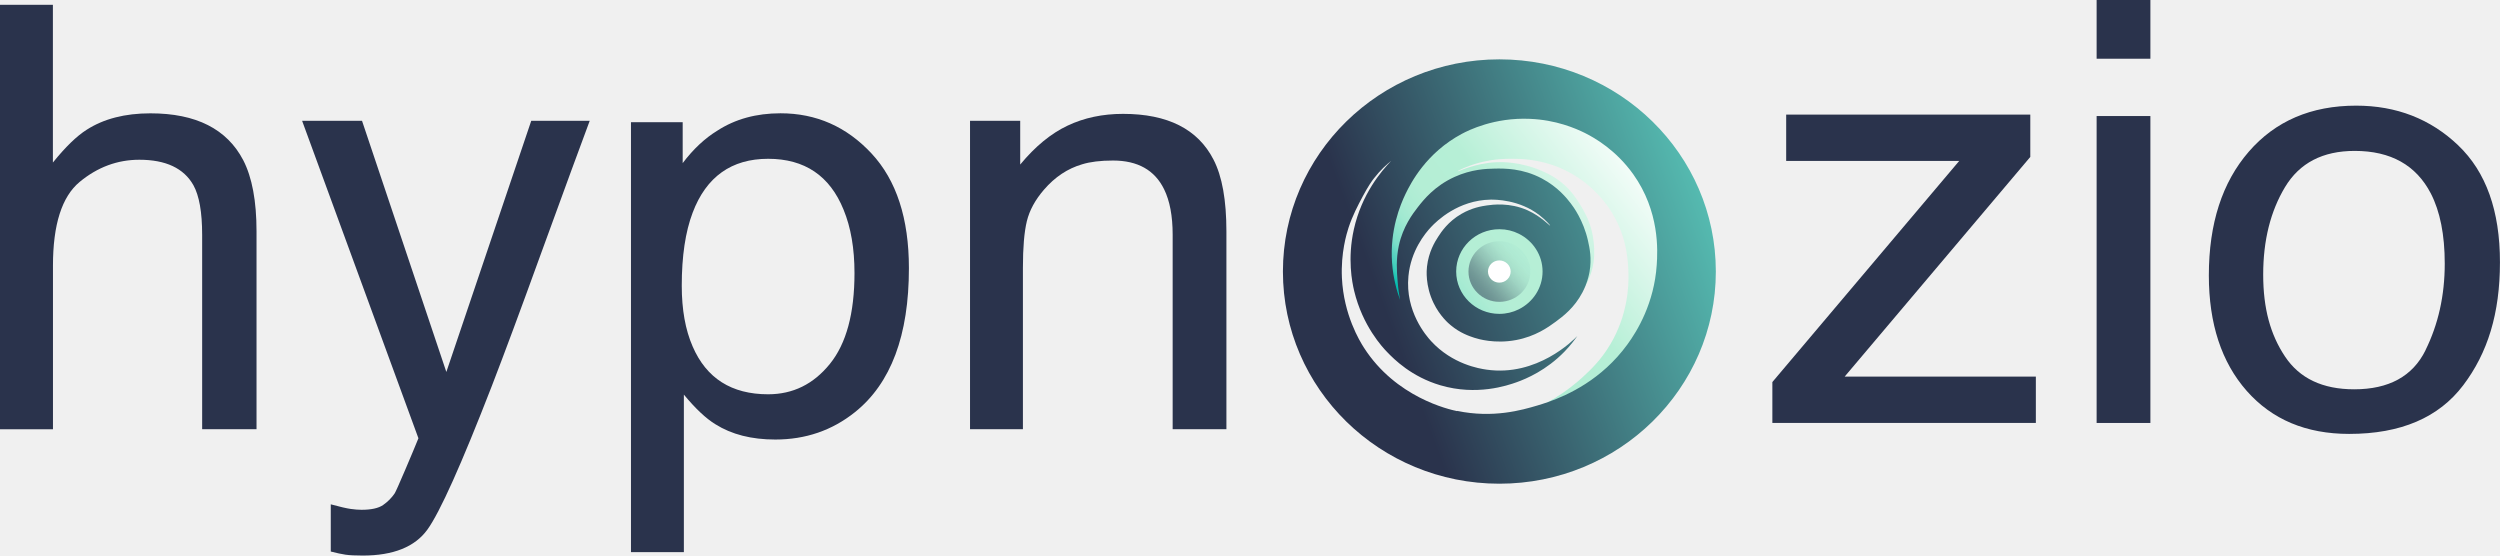
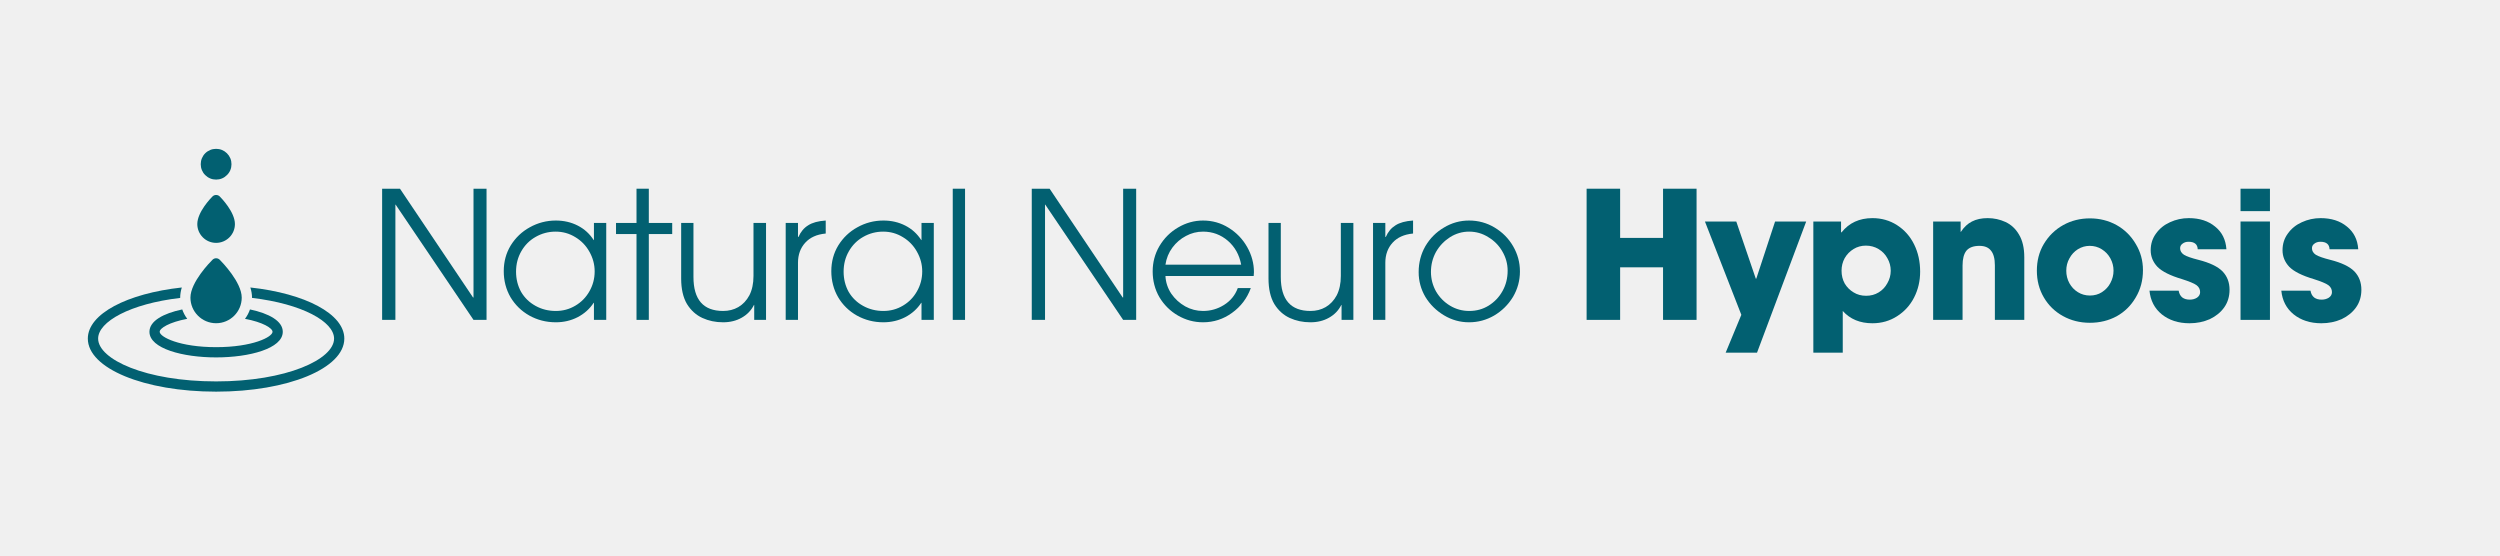
- <svg xmlns="http://www.w3.org/2000/svg" width="108" height="24" viewBox="0 0 108 24" fill="none">
-   <g clip-path="url(#clip0_548_10247)">
-     <path d="M72.73 12.007C72.492 14.29 71.067 17.056 68.374 17.947C67.065 18.382 65.874 18.233 65.2 18.094C66.813 17.584 67.837 16.782 68.374 16.29C68.705 15.984 69.162 15.559 69.57 14.868C70.318 13.602 70.365 12.37 70.349 11.803C70.332 11.257 70.286 10.117 69.495 8.971C69.255 8.624 68.597 7.767 67.399 7.255C66.482 6.864 65.675 6.857 65.244 6.859C64.563 6.859 64.073 6.983 63.882 7.035C63.376 7.175 62.961 7.378 62.968 7.401C62.98 7.433 63.684 7.047 64.668 7.006C64.843 6.999 65.671 6.976 66.599 7.38C66.823 7.479 67.147 7.623 67.497 7.915C67.898 8.251 68.117 8.603 68.275 8.862C68.408 9.079 68.607 9.408 68.74 9.881C68.768 9.982 68.989 10.802 68.788 11.604C68.721 11.879 68.611 12.11 68.602 12.133C68.558 12.229 68.476 12.386 68.317 12.61C68.168 12.82 67.914 13.14 67.513 13.497C67.581 13.355 67.646 13.216 67.713 13.074C67.427 13.332 67.056 13.506 66.645 13.547C66.167 14.021 65.505 14.313 64.773 14.313C63.318 14.313 62.136 13.156 62.136 11.728C62.136 10.299 63.315 9.143 64.773 9.143C65.505 9.143 66.167 9.435 66.645 9.908C67.243 9.968 67.755 10.304 68.049 10.784C67.954 10.208 67.716 9.666 67.34 9.216C66.158 7.796 64.085 7.851 62.791 8.409C62.565 8.505 61.312 9.07 60.785 10.345C60.431 11.2 60.547 12.025 60.741 13.383C60.832 14.025 60.958 14.549 61.056 14.91C60.825 14.727 60.524 14.45 60.247 14.059C58.936 12.206 59.358 9.424 60.561 7.561C60.776 7.227 62.485 4.679 65.755 4.48C68.933 4.288 70.918 6.478 71.172 6.768C73.012 8.871 72.797 11.353 72.73 12.005V12.007Z" fill="url(#paint0_linear_548_10247)" />
-     <path d="M64.773 2.564C59.61 2.564 55.422 6.667 55.422 11.73C55.422 16.793 59.608 20.896 64.773 20.896C69.938 20.896 74.124 16.793 74.124 11.73C74.124 6.667 69.938 2.564 64.773 2.564ZM66.639 11.73C66.639 12.443 66.221 13.06 65.612 13.362C65.361 13.488 65.074 13.559 64.773 13.559C63.742 13.559 62.907 12.741 62.907 11.73C62.907 10.72 63.742 9.902 64.773 9.902C65.076 9.902 65.361 9.972 65.612 10.098C66.221 10.4 66.639 11.017 66.639 11.73ZM62.945 17.76C62.6 17.689 60.3 17.17 58.92 15.017C58.736 14.729 58.048 13.602 57.971 12.009C57.919 10.921 58.176 10.087 58.255 9.842C58.43 9.31 58.661 8.878 58.868 8.487C59.118 8.02 59.272 7.808 59.358 7.7C59.626 7.353 59.902 7.106 60.102 6.948C59.678 7.385 58.824 8.384 58.486 9.911C58.206 11.17 58.409 12.187 58.5 12.567C58.864 14.085 59.731 15.01 59.923 15.207C60.228 15.524 60.974 16.274 62.227 16.645C63.796 17.106 65.109 16.658 65.519 16.512C65.939 16.363 66.804 15.995 67.585 15.191C67.833 14.935 68.014 14.697 68.14 14.517C67.972 14.693 66.398 16.283 64.218 15.968C63.913 15.925 62.742 15.737 61.823 14.736C61.613 14.507 60.699 13.454 60.844 11.934C60.949 10.825 61.56 10.087 61.823 9.806C62.07 9.543 62.989 8.647 64.398 8.624C64.582 8.622 65.638 8.619 66.508 9.298C66.755 9.492 66.977 9.73 66.965 9.746C66.949 9.764 66.58 9.351 65.993 9.086C65.223 8.74 64.481 8.839 64.241 8.873C64.022 8.905 63.6 8.969 63.134 9.239C62.558 9.572 62.264 10.018 62.124 10.235C61.989 10.443 61.716 10.882 61.646 11.52C61.63 11.659 61.567 12.338 61.93 13.09C62.201 13.65 62.576 13.973 62.672 14.05C63.08 14.391 63.481 14.523 63.698 14.594C63.85 14.642 64.57 14.864 65.494 14.69C66.331 14.533 66.881 14.137 67.208 13.897C67.527 13.662 68.014 13.294 68.36 12.635C68.409 12.539 68.453 12.448 68.488 12.359C68.604 12.073 68.649 11.845 68.667 11.746C68.77 11.168 68.672 10.715 68.6 10.395C68.402 9.515 67.968 8.932 67.858 8.788C67.69 8.569 67.303 8.078 66.608 7.71C65.773 7.268 64.995 7.275 64.558 7.284C64.213 7.291 63.57 7.31 62.837 7.643C61.972 8.036 61.497 8.633 61.252 8.948C61.03 9.234 60.606 9.79 60.429 10.613C60.303 11.2 60.342 11.73 60.377 12.16C60.403 12.485 60.445 12.754 60.482 12.953C60.345 12.576 60.186 12.027 60.137 11.353C60.037 9.936 60.492 8.848 60.72 8.375C60.946 7.911 61.609 6.603 63.159 5.778C63.434 5.632 64.552 5.067 66.093 5.134C67.212 5.179 68.052 5.538 68.474 5.748C68.889 5.956 69.812 6.484 70.554 7.524C71.701 9.131 71.613 10.839 71.571 11.442C71.461 13.088 70.74 14.286 70.297 14.889C69.194 16.4 67.737 17.065 66.881 17.367C66.697 17.431 66.541 17.479 66.422 17.515C65.748 17.716 64.505 18.075 62.949 17.751L62.945 17.76Z" fill="url(#paint1_linear_548_10247)" />
-     <path d="M64.774 13.04C65.512 13.04 66.11 12.454 66.11 11.73C66.11 11.007 65.512 10.421 64.774 10.421C64.036 10.421 63.438 11.007 63.438 11.73C63.438 12.454 64.036 13.04 64.774 13.04Z" fill="url(#paint2_linear_548_10247)" />
-     <path d="M64.771 12.21C65.041 12.21 65.261 11.995 65.261 11.73C65.261 11.465 65.041 11.25 64.771 11.25C64.501 11.25 64.281 11.465 64.281 11.73C64.281 11.995 64.501 12.21 64.771 12.21Z" fill="white" />
-     <path d="M0 0.206H2.285V7.022C2.826 6.35 3.314 5.877 3.745 5.605C4.482 5.132 5.398 4.896 6.499 4.896C8.47 4.896 9.806 5.573 10.51 6.924C10.89 7.662 11.082 8.686 11.082 9.996V18.542H8.733V10.146C8.733 9.168 8.607 8.45 8.353 7.996C7.938 7.266 7.159 6.901 6.019 6.901C5.072 6.901 4.212 7.221 3.442 7.858C2.672 8.496 2.288 9.703 2.288 11.479V18.544H0V0.206Z" fill="#2A334C" />
-     <path d="M22.95 5.218H25.476C25.154 6.073 24.44 8.023 23.33 11.067C22.5 13.358 21.807 15.223 21.25 16.667C19.932 20.064 19.002 22.137 18.461 22.882C17.92 23.627 16.989 24 15.672 24C15.35 24 15.103 23.988 14.93 23.963C14.758 23.938 14.543 23.892 14.289 23.826V21.787C14.685 21.895 14.972 21.961 15.149 21.986C15.327 22.011 15.483 22.023 15.618 22.023C16.04 22.023 16.351 21.954 16.549 21.817C16.747 21.68 16.915 21.513 17.05 21.314C17.092 21.248 17.244 20.91 17.505 20.297C17.766 19.684 17.957 19.23 18.076 18.933L13.051 5.218H15.639L19.282 16.069L22.95 5.218Z" fill="#2A334C" />
-     <path d="M27.258 5.28H29.492V7.047C29.949 6.441 30.45 5.973 30.994 5.641C31.765 5.143 32.673 4.894 33.717 4.894C35.261 4.894 36.572 5.472 37.649 6.629C38.726 7.785 39.265 9.438 39.265 11.586C39.265 14.489 38.489 16.562 36.933 17.806C35.949 18.594 34.802 18.988 33.493 18.988C32.465 18.988 31.605 18.768 30.907 18.329C30.499 18.08 30.044 17.653 29.543 17.047V23.852H27.258V5.28ZM35.851 15.721C36.56 14.846 36.914 13.538 36.914 11.797C36.914 10.736 36.758 9.824 36.443 9.061C35.849 7.593 34.762 6.86 33.183 6.86C31.605 6.86 30.509 7.634 29.923 9.186C29.608 10.016 29.452 11.07 29.452 12.345C29.452 13.374 29.608 14.249 29.923 14.969C30.518 16.345 31.605 17.033 33.183 17.033C34.254 17.033 35.142 16.597 35.851 15.721Z" fill="#2A334C" />
-     <path d="M41.902 5.218H44.073V7.109C44.717 6.329 45.398 5.769 46.116 5.429C46.834 5.088 47.634 4.919 48.516 4.919C50.444 4.919 51.748 5.577 52.424 6.896C52.797 7.618 52.981 8.649 52.981 9.993V18.54H50.659V10.144C50.659 9.33 50.535 8.677 50.29 8.178C49.885 7.349 49.148 6.935 48.082 6.935C47.541 6.935 47.096 6.99 46.751 7.097C46.123 7.28 45.575 7.644 45.102 8.192C44.722 8.631 44.474 9.086 44.36 9.554C44.246 10.023 44.19 10.693 44.19 11.563V18.542H41.905V5.218H41.902Z" fill="#2A334C" />
-     <path d="M76.566 16.505L84.637 6.953H77.163V4.951H87.709V6.779L79.689 16.27H87.949V18.272H76.566V16.505Z" fill="#2A334C" />
-     <path d="M90.574 0H92.897V2.537H90.574V0ZM90.574 5.013H92.897V18.272H90.574V5.013Z" fill="#2A334C" />
-     <path d="M106.196 6.281C107.396 7.424 107.998 9.106 107.998 11.326C107.998 13.545 107.469 15.246 106.41 16.645C105.351 18.043 103.71 18.745 101.483 18.745C99.626 18.745 98.153 18.126 97.059 16.887C95.968 15.648 95.422 13.984 95.422 11.897C95.422 9.659 95.998 7.879 97.147 6.553C98.297 5.227 99.843 4.564 101.786 4.564C103.525 4.564 104.995 5.136 106.196 6.279V6.281ZM104.778 15.134C105.335 14.011 105.613 12.763 105.613 11.387C105.613 10.144 105.412 9.134 105.011 8.356C104.374 7.131 103.278 6.519 101.723 6.519C100.342 6.519 99.34 7.04 98.712 8.084C98.085 9.129 97.77 10.386 97.77 11.861C97.77 13.335 98.083 14.457 98.712 15.401C99.34 16.345 100.335 16.818 101.7 16.818C103.197 16.818 104.223 16.258 104.78 15.136L104.778 15.134Z" fill="#2A334C" />
-   </g>
+ <svg xmlns="http://www.w3.org/2000/svg" width="216" zoomAndPan="magnify" viewBox="0 0 162 36" height="48" preserveAspectRatio="xMidYMid meet" version="1.0">
  <defs>
-     <linearGradient id="paint0_linear_548_10247" x1="61.354" y1="14.953" x2="71.856" y2="6.897" gradientUnits="userSpaceOnUse">
-       <stop offset="0.06" stop-color="#02BBAE" />
-       <stop offset="0.07" stop-color="#1AC2B3" />
-       <stop offset="0.09" stop-color="#3FCCBB" />
-       <stop offset="0.12" stop-color="#5FD5C2" />
-       <stop offset="0.14" stop-color="#7ADDC8" />
-       <stop offset="0.18" stop-color="#90E4CD" />
-       <stop offset="0.21" stop-color="#A1E9D1" />
-       <stop offset="0.26" stop-color="#ADECD4" />
-       <stop offset="0.32" stop-color="#B4EED5" />
-       <stop offset="0.49" stop-color="#B6EFD6" />
-       <stop offset="0.98" stop-color="white" />
-     </linearGradient>
-     <linearGradient id="paint1_linear_548_10247" x1="55.986" y1="14.864" x2="73.479" y2="8.369" gradientUnits="userSpaceOnUse">
-       <stop offset="0.22" stop-color="#2A334C" />
-       <stop offset="1" stop-color="#55BAB0" />
-     </linearGradient>
-     <linearGradient id="paint2_linear_548_10247" x1="63.754" y1="12.574" x2="65.762" y2="10.841" gradientUnits="userSpaceOnUse">
-       <stop stop-color="#27354E" stop-opacity="0.5" />
-       <stop offset="0.07" stop-color="#3C5062" stop-opacity="0.58" />
-       <stop offset="0.19" stop-color="#5B7980" stop-opacity="0.69" />
-       <stop offset="0.32" stop-color="#759D9A" stop-opacity="0.78" />
-       <stop offset="0.44" stop-color="#8BBAAF" stop-opacity="0.86" />
-       <stop offset="0.57" stop-color="#9CD0C0" stop-opacity="0.92" />
-       <stop offset="0.7" stop-color="#A8E0CB" stop-opacity="0.97" />
-       <stop offset="0.84" stop-color="#AFE9D2" stop-opacity="0.99" />
-       <stop offset="1" stop-color="#B2EDD5" />
-     </linearGradient>
-     <clipPath id="clip0_548_10247">
-       <rect width="108" height="24" fill="white" />
+     <g />
+     <clipPath id="cc6c5ba6e9">
+       <path d="M 5.691 18 L 22.477 18 L 22.477 25.699 L 5.691 25.699 Z M 5.691 18 " clip-rule="nonzero" />
+     </clipPath>
+     <clipPath id="4478679362">
+       <path d="M 13 9.645 L 15 9.645 L 15 12 L 13 12 Z M 13 9.645 " clip-rule="nonzero" />
    </clipPath>
  </defs>
+   <g clip-path="url(#cc6c5ba6e9)">
+     <path fill="#026071" d="M 16.223 18.629 C 16.289 18.844 16.332 19.066 16.332 19.285 L 16.332 19.305 C 19.59 19.688 21.648 20.848 21.648 21.941 C 21.648 23.281 18.578 24.715 14.004 24.715 C 9.43 24.715 6.359 23.281 6.359 21.941 C 6.359 20.848 8.418 19.688 11.676 19.305 L 11.676 19.285 C 11.676 19.066 11.715 18.844 11.781 18.629 C 8.238 19.016 5.691 20.336 5.691 21.941 C 5.691 23.871 9.344 25.379 14.004 25.379 C 18.66 25.379 22.312 23.871 22.312 21.941 C 22.312 20.336 19.77 19.016 16.223 18.629 Z M 16.223 18.629 " fill-opacity="1" fill-rule="nonzero" />
+   </g>
+   <path fill="#026071" d="M 9.684 21.5 C 9.684 22.59 11.855 23.16 14.004 23.16 C 16.152 23.16 18.324 22.59 18.324 21.5 C 18.324 20.797 17.422 20.309 16.199 20.051 C 16.121 20.273 16.012 20.48 15.875 20.66 C 17.039 20.879 17.66 21.266 17.66 21.5 C 17.66 21.836 16.371 22.496 14.004 22.496 C 11.637 22.496 10.348 21.836 10.348 21.5 C 10.348 21.266 10.969 20.879 12.133 20.66 C 11.996 20.48 11.887 20.273 11.809 20.051 C 10.586 20.309 9.684 20.797 9.684 21.5 Z M 9.684 21.5 " fill-opacity="1" fill-rule="nonzero" />
+   <path fill="#026071" d="M 14.004 20.945 C 14.922 20.945 15.664 20.199 15.664 19.285 C 15.664 18.289 14.383 16.977 14.238 16.832 C 14.109 16.703 13.898 16.703 13.77 16.832 C 13.621 16.977 12.34 18.289 12.34 19.285 C 12.34 20.199 13.086 20.945 14.004 20.945 Z M 14.004 20.945 " fill-opacity="1" fill-rule="nonzero" />
+   <path fill="#026071" d="M 14.004 15.738 C 14.676 15.738 15.223 15.191 15.223 14.52 C 15.223 13.738 14.34 12.832 14.238 12.73 C 14.109 12.602 13.898 12.602 13.77 12.73 C 13.668 12.832 12.785 13.738 12.785 14.52 C 12.785 15.191 13.332 15.738 14.004 15.738 Z M 14.004 15.738 " fill-opacity="1" fill-rule="nonzero" />
+   <g clip-path="url(#4478679362)">
+     <path fill="#026071" d="M 15 10.641 C 15 10.773 14.977 10.898 14.926 11.023 C 14.875 11.145 14.801 11.254 14.707 11.344 C 14.613 11.438 14.508 11.512 14.387 11.562 C 14.262 11.613 14.137 11.637 14.004 11.637 C 13.871 11.637 13.742 11.613 13.621 11.562 C 13.5 11.512 13.391 11.438 13.297 11.344 C 13.203 11.254 13.133 11.145 13.082 11.023 C 13.031 10.898 13.008 10.773 13.008 10.641 C 13.008 10.508 13.031 10.383 13.082 10.258 C 13.133 10.137 13.203 10.027 13.297 9.934 C 13.391 9.84 13.5 9.77 13.621 9.719 C 13.742 9.668 13.871 9.645 14.004 9.645 C 14.137 9.645 14.262 9.668 14.387 9.719 C 14.508 9.77 14.613 9.84 14.707 9.934 C 14.801 10.027 14.875 10.137 14.926 10.258 C 14.977 10.383 15 10.508 15 10.641 Z M 15 10.641 " fill-opacity="1" fill-rule="nonzero" />
+   </g>
+   <g fill="#026071" fill-opacity="1">
+     <g transform="translate(20.58309, 20.72838)">
+       <g />
+     </g>
+   </g>
+   <g fill="#026071" fill-opacity="1">
+     <g transform="translate(23.90267, 20.72838)">
+       <g>
+         <path d="M 1.719 -7.469 L 1.719 0 L 0.859 0 L 0.859 -8.5 L 2.016 -8.5 L 6.75 -1.453 L 6.781 -1.453 L 6.781 -8.5 L 7.625 -8.5 L 7.625 0 L 6.781 0 L 1.734 -7.469 Z M 1.719 -7.469 " />
+       </g>
+     </g>
+   </g>
+   <g fill="#026071" fill-opacity="1">
+     <g transform="translate(32.1592, 20.72838)">
+       <g>
+         <path d="M 6.312 -1.109 C 6.051 -0.711 5.703 -0.398 5.266 -0.172 C 4.836 0.047 4.367 0.156 3.859 0.156 C 3.234 0.156 2.66 0.008 2.141 -0.281 C 1.629 -0.57 1.223 -0.969 0.922 -1.469 C 0.629 -1.977 0.484 -2.539 0.484 -3.156 C 0.484 -3.77 0.633 -4.328 0.938 -4.828 C 1.25 -5.328 1.66 -5.719 2.172 -6 C 2.691 -6.289 3.254 -6.438 3.859 -6.438 C 4.379 -6.438 4.852 -6.328 5.281 -6.109 C 5.707 -5.891 6.051 -5.578 6.312 -5.172 L 6.328 -5.172 L 6.328 -6.281 L 7.125 -6.281 L 7.125 0 L 6.328 0 L 6.328 -1.109 Z M 6.375 -3.141 C 6.375 -3.598 6.258 -4.023 6.031 -4.422 C 5.812 -4.816 5.508 -5.129 5.125 -5.359 C 4.738 -5.598 4.312 -5.719 3.844 -5.719 C 3.375 -5.719 2.941 -5.602 2.547 -5.375 C 2.16 -5.156 1.852 -4.848 1.625 -4.453 C 1.395 -4.055 1.281 -3.613 1.281 -3.125 C 1.281 -2.645 1.391 -2.207 1.609 -1.812 C 1.836 -1.426 2.148 -1.125 2.547 -0.906 C 2.941 -0.688 3.379 -0.578 3.859 -0.578 C 4.316 -0.578 4.738 -0.691 5.125 -0.922 C 5.508 -1.148 5.812 -1.457 6.031 -1.844 C 6.258 -2.238 6.375 -2.672 6.375 -3.141 Z M 6.375 -3.141 " />
+       </g>
+     </g>
+   </g>
+   <g fill="#026071" fill-opacity="1">
+     <g transform="translate(39.76207, 20.72838)">
+       <g>
+         <path d="M 0.156 -5.562 L 0.156 -6.281 L 1.484 -6.281 L 1.484 -8.5 L 2.281 -8.5 L 2.281 -6.281 L 3.797 -6.281 L 3.797 -5.562 L 2.281 -5.562 L 2.281 0 L 1.484 0 L 1.484 -5.562 Z M 0.156 -5.562 " />
+       </g>
+     </g>
+   </g>
+   <g fill="#026071" fill-opacity="1">
+     <g transform="translate(43.42005, 20.72838)">
+       <g>
+         <path d="M 5.438 -0.969 C 5.258 -0.613 4.992 -0.336 4.641 -0.141 C 4.297 0.055 3.895 0.156 3.438 0.156 C 2.945 0.156 2.5 0.062 2.094 -0.125 C 1.688 -0.312 1.352 -0.613 1.094 -1.031 C 0.844 -1.457 0.719 -2.008 0.719 -2.688 L 0.719 -6.281 L 1.516 -6.281 L 1.516 -2.781 C 1.516 -1.312 2.156 -0.578 3.438 -0.578 C 3.801 -0.578 4.129 -0.66 4.422 -0.828 C 4.723 -1.004 4.961 -1.258 5.141 -1.594 C 5.316 -1.938 5.406 -2.352 5.406 -2.844 L 5.406 -6.281 L 6.219 -6.281 L 6.219 0 L 5.453 0 L 5.453 -0.969 Z M 5.438 -0.969 " />
+       </g>
+     </g>
+   </g>
+   <g fill="#026071" fill-opacity="1">
+     <g transform="translate(50.16284, 20.72838)">
+       <g>
+         <path d="M 1.547 -6.281 L 1.547 -5.375 L 1.578 -5.375 C 1.723 -5.707 1.93 -5.957 2.203 -6.125 C 2.473 -6.301 2.852 -6.406 3.344 -6.438 L 3.344 -5.594 L 3.328 -5.594 C 2.766 -5.539 2.328 -5.344 2.016 -5 C 1.703 -4.656 1.547 -4.223 1.547 -3.703 L 1.547 0 L 0.75 0 L 0.75 -6.281 Z M 1.547 -6.281 " />
+       </g>
+     </g>
+   </g>
+   <g fill="#026071" fill-opacity="1">
+     <g transform="translate(53.38504, 20.72838)">
+       <g>
+         <path d="M 6.312 -1.109 C 6.051 -0.711 5.703 -0.398 5.266 -0.172 C 4.836 0.047 4.367 0.156 3.859 0.156 C 3.234 0.156 2.66 0.008 2.141 -0.281 C 1.629 -0.57 1.223 -0.969 0.922 -1.469 C 0.629 -1.977 0.484 -2.539 0.484 -3.156 C 0.484 -3.77 0.633 -4.328 0.938 -4.828 C 1.25 -5.328 1.66 -5.719 2.172 -6 C 2.691 -6.289 3.254 -6.438 3.859 -6.438 C 4.379 -6.438 4.852 -6.328 5.281 -6.109 C 5.707 -5.891 6.051 -5.578 6.312 -5.172 L 6.328 -5.172 L 6.328 -6.281 L 7.125 -6.281 L 7.125 0 L 6.328 0 L 6.328 -1.109 Z M 6.375 -3.141 C 6.375 -3.598 6.258 -4.023 6.031 -4.422 C 5.812 -4.816 5.508 -5.129 5.125 -5.359 C 4.738 -5.598 4.312 -5.719 3.844 -5.719 C 3.375 -5.719 2.941 -5.602 2.547 -5.375 C 2.16 -5.156 1.852 -4.848 1.625 -4.453 C 1.395 -4.055 1.281 -3.613 1.281 -3.125 C 1.281 -2.645 1.391 -2.207 1.609 -1.812 C 1.836 -1.426 2.148 -1.125 2.547 -0.906 C 2.941 -0.688 3.379 -0.578 3.859 -0.578 C 4.316 -0.578 4.738 -0.691 5.125 -0.922 C 5.508 -1.148 5.812 -1.457 6.031 -1.844 C 6.258 -2.238 6.375 -2.672 6.375 -3.141 Z M 6.375 -3.141 " />
+       </g>
+     </g>
+   </g>
+   <g fill="#026071" fill-opacity="1">
+     <g transform="translate(60.98791, 20.72838)">
+       <g>
+         <path d="M 1.547 -8.5 L 1.547 0 L 0.75 0 L 0.75 -8.5 Z M 1.547 -8.5 " />
+       </g>
+     </g>
+   </g>
+   <g fill="#026071" fill-opacity="1">
+     <g transform="translate(63.05188, 20.72838)">
+       <g />
+     </g>
+   </g>
+   <g fill="#026071" fill-opacity="1">
+     <g transform="translate(65.99886, 20.72838)">
+       <g>
+         <path d="M 1.719 -7.469 L 1.719 0 L 0.859 0 L 0.859 -8.5 L 2.016 -8.5 L 6.75 -1.453 L 6.781 -1.453 L 6.781 -8.5 L 7.625 -8.5 L 7.625 0 L 6.781 0 L 1.734 -7.469 Z M 1.719 -7.469 " />
+       </g>
+     </g>
+   </g>
+   <g fill="#026071" fill-opacity="1">
+     <g transform="translate(74.25539, 20.72838)">
+       <g>
+         <path d="M 3.703 -0.578 C 4.191 -0.578 4.645 -0.707 5.062 -0.969 C 5.488 -1.238 5.785 -1.602 5.953 -2.062 L 6.797 -2.062 C 6.555 -1.395 6.148 -0.859 5.578 -0.453 C 5.016 -0.047 4.391 0.156 3.703 0.156 C 3.117 0.156 2.578 0.008 2.078 -0.281 C 1.578 -0.57 1.176 -0.969 0.875 -1.469 C 0.582 -1.977 0.438 -2.535 0.438 -3.141 C 0.438 -3.734 0.582 -4.281 0.875 -4.781 C 1.176 -5.289 1.578 -5.691 2.078 -5.984 C 2.586 -6.285 3.129 -6.438 3.703 -6.438 C 4.305 -6.438 4.859 -6.281 5.359 -5.969 C 5.867 -5.656 6.27 -5.238 6.562 -4.719 C 6.852 -4.207 7 -3.664 7 -3.094 L 6.984 -2.844 L 1.266 -2.844 C 1.285 -2.438 1.41 -2.055 1.641 -1.703 C 1.879 -1.359 2.18 -1.082 2.547 -0.875 C 2.91 -0.676 3.297 -0.578 3.703 -0.578 Z M 3.703 -5.719 C 3.305 -5.719 2.938 -5.625 2.594 -5.438 C 2.25 -5.258 1.957 -5.008 1.719 -4.688 C 1.477 -4.363 1.328 -3.992 1.266 -3.578 L 6.172 -3.578 C 6.055 -4.211 5.77 -4.727 5.312 -5.125 C 4.852 -5.52 4.316 -5.719 3.703 -5.719 Z M 3.703 -5.719 " />
+       </g>
+     </g>
+   </g>
+   <g fill="#026071" fill-opacity="1">
+     <g transform="translate(81.47982, 20.72838)">
+       <g>
+         <path d="M 5.438 -0.969 C 5.258 -0.613 4.992 -0.336 4.641 -0.141 C 4.297 0.055 3.895 0.156 3.438 0.156 C 2.945 0.156 2.5 0.062 2.094 -0.125 C 1.688 -0.312 1.352 -0.613 1.094 -1.031 C 0.844 -1.457 0.719 -2.008 0.719 -2.688 L 0.719 -6.281 L 1.516 -6.281 L 1.516 -2.781 C 1.516 -1.312 2.156 -0.578 3.438 -0.578 C 3.801 -0.578 4.129 -0.66 4.422 -0.828 C 4.723 -1.004 4.961 -1.258 5.141 -1.594 C 5.316 -1.938 5.406 -2.352 5.406 -2.844 L 5.406 -6.281 L 6.219 -6.281 L 6.219 0 L 5.453 0 L 5.453 -0.969 Z M 5.438 -0.969 " />
+       </g>
+     </g>
+   </g>
+   <g fill="#026071" fill-opacity="1">
+     <g transform="translate(88.22261, 20.72838)">
+       <g>
+         <path d="M 1.547 -6.281 L 1.547 -5.375 L 1.578 -5.375 C 1.723 -5.707 1.93 -5.957 2.203 -6.125 C 2.473 -6.301 2.852 -6.406 3.344 -6.438 L 3.344 -5.594 L 3.328 -5.594 C 2.766 -5.539 2.328 -5.344 2.016 -5 C 1.703 -4.656 1.547 -4.223 1.547 -3.703 L 1.547 0 L 0.75 0 L 0.75 -6.281 Z M 1.547 -6.281 " />
+       </g>
+     </g>
+   </g>
+   <g fill="#026071" fill-opacity="1">
+     <g transform="translate(91.44481, 20.72838)">
+       <g>
+         <path d="M 0.484 -3.094 C 0.484 -3.707 0.629 -4.27 0.922 -4.781 C 1.223 -5.289 1.625 -5.691 2.125 -5.984 C 2.625 -6.285 3.164 -6.438 3.75 -6.438 C 4.352 -6.438 4.906 -6.285 5.406 -5.984 C 5.914 -5.68 6.316 -5.273 6.609 -4.766 C 6.898 -4.266 7.047 -3.723 7.047 -3.141 C 7.047 -2.547 6.895 -1.992 6.594 -1.484 C 6.289 -0.984 5.883 -0.582 5.375 -0.281 C 4.875 0.008 4.332 0.156 3.75 0.156 C 3.164 0.156 2.625 0.004 2.125 -0.297 C 1.625 -0.598 1.223 -0.992 0.922 -1.484 C 0.629 -1.984 0.484 -2.52 0.484 -3.094 Z M 6.25 -3.188 C 6.25 -3.633 6.133 -4.051 5.906 -4.438 C 5.688 -4.82 5.383 -5.129 5 -5.359 C 4.625 -5.598 4.207 -5.719 3.75 -5.719 C 3.312 -5.719 2.898 -5.598 2.516 -5.359 C 2.141 -5.117 1.836 -4.801 1.609 -4.406 C 1.391 -4.008 1.281 -3.578 1.281 -3.109 C 1.281 -2.66 1.391 -2.238 1.609 -1.844 C 1.836 -1.457 2.141 -1.148 2.516 -0.922 C 2.898 -0.691 3.316 -0.578 3.766 -0.578 C 4.223 -0.578 4.641 -0.691 5.016 -0.922 C 5.398 -1.16 5.703 -1.477 5.922 -1.875 C 6.141 -2.27 6.25 -2.707 6.25 -3.188 Z M 6.25 -3.188 " />
+       </g>
+     </g>
+   </g>
+   <g fill="#026071" fill-opacity="1">
+     <g transform="translate(98.73245, 20.72838)">
+       <g />
+     </g>
+   </g>
+   <g fill="#026071" fill-opacity="1">
+     <g transform="translate(102.0464, 20.72838)">
+       <g>
+         <path d="M 2.938 -3.406 L 2.938 0 L 0.766 0 L 0.766 -8.5 L 2.938 -8.5 L 2.938 -5.312 L 5.719 -5.312 L 5.719 -8.5 L 7.891 -8.5 L 7.891 0 L 5.719 0 L 5.719 -3.406 Z M 2.938 -3.406 " />
+       </g>
+     </g>
+   </g>
+   <g fill="#026071" fill-opacity="1">
+     <g transform="translate(110.4635, 20.72838)">
+       <g>
+         <path d="M 0.016 -6.375 L 2.047 -6.375 L 3.312 -2.672 L 3.344 -2.672 L 4.562 -6.375 L 6.578 -6.375 L 3.391 2.125 L 1.359 2.125 L 2.375 -0.328 Z M 0.016 -6.375 " />
+       </g>
+     </g>
+   </g>
+   <g fill="#026071" fill-opacity="1">
+     <g transform="translate(116.8164, 20.72838)">
+       <g>
+         <path d="M 2.484 -6.375 L 2.484 -5.672 L 2.516 -5.672 C 3.004 -6.285 3.672 -6.594 4.516 -6.594 C 5.109 -6.594 5.641 -6.441 6.109 -6.141 C 6.586 -5.836 6.957 -5.422 7.219 -4.891 C 7.477 -4.367 7.609 -3.781 7.609 -3.125 C 7.609 -2.52 7.477 -1.961 7.219 -1.453 C 6.957 -0.941 6.586 -0.535 6.109 -0.234 C 5.641 0.066 5.109 0.219 4.516 0.219 C 3.711 0.219 3.07 -0.047 2.594 -0.578 L 2.594 2.125 L 0.688 2.125 L 0.688 -6.375 Z M 5.703 -3.188 C 5.703 -3.477 5.629 -3.75 5.484 -4 C 5.348 -4.25 5.156 -4.445 4.906 -4.594 C 4.664 -4.738 4.395 -4.812 4.094 -4.812 C 3.801 -4.812 3.535 -4.738 3.297 -4.594 C 3.055 -4.445 2.863 -4.25 2.719 -4 C 2.582 -3.75 2.516 -3.477 2.516 -3.188 C 2.516 -2.883 2.582 -2.609 2.719 -2.359 C 2.863 -2.117 3.055 -1.926 3.297 -1.781 C 3.535 -1.633 3.805 -1.562 4.109 -1.562 C 4.41 -1.562 4.68 -1.633 4.922 -1.781 C 5.16 -1.926 5.348 -2.125 5.484 -2.375 C 5.629 -2.625 5.703 -2.895 5.703 -3.188 Z M 5.703 -3.188 " />
+       </g>
+     </g>
+   </g>
+   <g fill="#026071" fill-opacity="1">
+     <g transform="translate(124.5798, 20.72838)">
+       <g>
+         <path d="M 3.688 -4.797 C 3.301 -4.797 3.02 -4.691 2.844 -4.484 C 2.676 -4.273 2.594 -3.953 2.594 -3.516 L 2.594 0 L 0.688 0 L 0.688 -6.375 L 2.469 -6.375 L 2.469 -5.703 L 2.484 -5.703 C 2.691 -6.016 2.93 -6.238 3.203 -6.375 C 3.484 -6.52 3.82 -6.594 4.219 -6.594 C 4.633 -6.594 5.02 -6.508 5.375 -6.344 C 5.738 -6.176 6.031 -5.906 6.25 -5.531 C 6.477 -5.156 6.594 -4.664 6.594 -4.062 L 6.594 0 L 4.688 0 L 4.688 -3.531 C 4.688 -3.969 4.602 -4.285 4.438 -4.484 C 4.281 -4.691 4.031 -4.797 3.688 -4.797 Z M 3.688 -4.797 " />
+       </g>
+     </g>
+   </g>
+   <g fill="#026071" fill-opacity="1">
+     <g transform="translate(131.5978, 20.72838)">
+       <g>
+         <path d="M 3.828 0.188 C 3.18 0.188 2.598 0.039 2.078 -0.25 C 1.555 -0.539 1.145 -0.941 0.844 -1.453 C 0.539 -1.973 0.391 -2.551 0.391 -3.188 C 0.391 -3.832 0.539 -4.41 0.844 -4.922 C 1.156 -5.441 1.57 -5.848 2.094 -6.141 C 2.613 -6.43 3.191 -6.578 3.828 -6.578 C 4.461 -6.578 5.039 -6.43 5.562 -6.141 C 6.082 -5.848 6.492 -5.441 6.797 -4.922 C 7.109 -4.41 7.266 -3.844 7.266 -3.219 C 7.266 -2.562 7.109 -1.973 6.797 -1.453 C 6.492 -0.93 6.082 -0.523 5.562 -0.234 C 5.039 0.047 4.461 0.188 3.828 0.188 Z M 5.359 -3.188 C 5.359 -3.477 5.289 -3.742 5.156 -3.984 C 5.02 -4.234 4.832 -4.43 4.594 -4.578 C 4.363 -4.723 4.102 -4.797 3.812 -4.797 C 3.539 -4.797 3.285 -4.723 3.047 -4.578 C 2.816 -4.43 2.633 -4.234 2.5 -3.984 C 2.363 -3.742 2.297 -3.477 2.297 -3.188 C 2.297 -2.895 2.363 -2.625 2.5 -2.375 C 2.633 -2.133 2.816 -1.941 3.047 -1.797 C 3.285 -1.648 3.547 -1.578 3.828 -1.578 C 4.117 -1.578 4.379 -1.648 4.609 -1.797 C 4.848 -1.953 5.031 -2.148 5.156 -2.391 C 5.289 -2.641 5.359 -2.906 5.359 -3.188 Z M 5.359 -3.188 " />
+       </g>
+     </g>
+   </g>
+   <g fill="#026071" fill-opacity="1">
+     <g transform="translate(139.0057, 20.72838)">
+       <g>
+         <path d="M 2.812 -5.062 C 2.656 -5.062 2.523 -5.02 2.422 -4.938 C 2.316 -4.863 2.266 -4.766 2.266 -4.641 C 2.266 -4.473 2.348 -4.332 2.516 -4.219 C 2.691 -4.113 3.004 -4.004 3.453 -3.891 C 4.191 -3.703 4.711 -3.453 5.016 -3.141 C 5.316 -2.828 5.469 -2.43 5.469 -1.953 C 5.469 -1.516 5.352 -1.133 5.125 -0.812 C 4.895 -0.488 4.582 -0.234 4.188 -0.047 C 3.789 0.129 3.352 0.219 2.875 0.219 C 2.156 0.219 1.555 0.023 1.078 -0.359 C 0.609 -0.742 0.344 -1.254 0.281 -1.891 L 2.172 -1.891 C 2.203 -1.703 2.281 -1.555 2.406 -1.453 C 2.531 -1.359 2.691 -1.312 2.891 -1.312 C 3.066 -1.312 3.223 -1.352 3.359 -1.438 C 3.492 -1.531 3.562 -1.648 3.562 -1.797 C 3.562 -1.984 3.484 -2.133 3.328 -2.25 C 3.172 -2.363 2.859 -2.492 2.391 -2.641 C 1.629 -2.867 1.098 -3.133 0.797 -3.438 C 0.504 -3.75 0.359 -4.109 0.359 -4.516 C 0.359 -4.922 0.473 -5.281 0.703 -5.594 C 0.93 -5.914 1.234 -6.16 1.609 -6.328 C 1.992 -6.504 2.398 -6.594 2.828 -6.594 C 3.523 -6.594 4.094 -6.41 4.531 -6.047 C 4.977 -5.691 5.223 -5.203 5.266 -4.578 L 3.406 -4.578 C 3.395 -4.898 3.195 -5.062 2.812 -5.062 Z M 2.812 -5.062 " />
+       </g>
+     </g>
+   </g>
+   <g fill="#026071" fill-opacity="1">
+     <g transform="translate(144.4985, 20.72838)">
+       <g>
+         <path d="M 2.594 -8.5 L 2.594 -7.047 L 0.688 -7.047 L 0.688 -8.5 Z M 2.594 -6.375 L 2.594 0 L 0.688 0 L 0.688 -6.375 Z M 2.594 -6.375 " />
+       </g>
+     </g>
+   </g>
+   <g fill="#026071" fill-opacity="1">
+     <g transform="translate(147.5487, 20.72838)">
+       <g>
+         <path d="M 2.812 -5.062 C 2.656 -5.062 2.523 -5.02 2.422 -4.938 C 2.316 -4.863 2.266 -4.766 2.266 -4.641 C 2.266 -4.473 2.348 -4.332 2.516 -4.219 C 2.691 -4.113 3.004 -4.004 3.453 -3.891 C 4.191 -3.703 4.711 -3.453 5.016 -3.141 C 5.316 -2.828 5.469 -2.43 5.469 -1.953 C 5.469 -1.516 5.352 -1.133 5.125 -0.812 C 4.895 -0.488 4.582 -0.234 4.188 -0.047 C 3.789 0.129 3.352 0.219 2.875 0.219 C 2.156 0.219 1.555 0.023 1.078 -0.359 C 0.609 -0.742 0.344 -1.254 0.281 -1.891 L 2.172 -1.891 C 2.203 -1.703 2.281 -1.555 2.406 -1.453 C 2.531 -1.359 2.691 -1.312 2.891 -1.312 C 3.066 -1.312 3.223 -1.352 3.359 -1.438 C 3.492 -1.531 3.562 -1.648 3.562 -1.797 C 3.562 -1.984 3.484 -2.133 3.328 -2.25 C 3.172 -2.363 2.859 -2.492 2.391 -2.641 C 1.629 -2.867 1.098 -3.133 0.797 -3.438 C 0.504 -3.75 0.359 -4.109 0.359 -4.516 C 0.359 -4.922 0.473 -5.281 0.703 -5.594 C 0.93 -5.914 1.234 -6.16 1.609 -6.328 C 1.992 -6.504 2.398 -6.594 2.828 -6.594 C 3.523 -6.594 4.094 -6.41 4.531 -6.047 C 4.977 -5.691 5.223 -5.203 5.266 -4.578 L 3.406 -4.578 C 3.395 -4.898 3.195 -5.062 2.812 -5.062 Z M 2.812 -5.062 " />
+       </g>
+     </g>
+   </g>
</svg>
